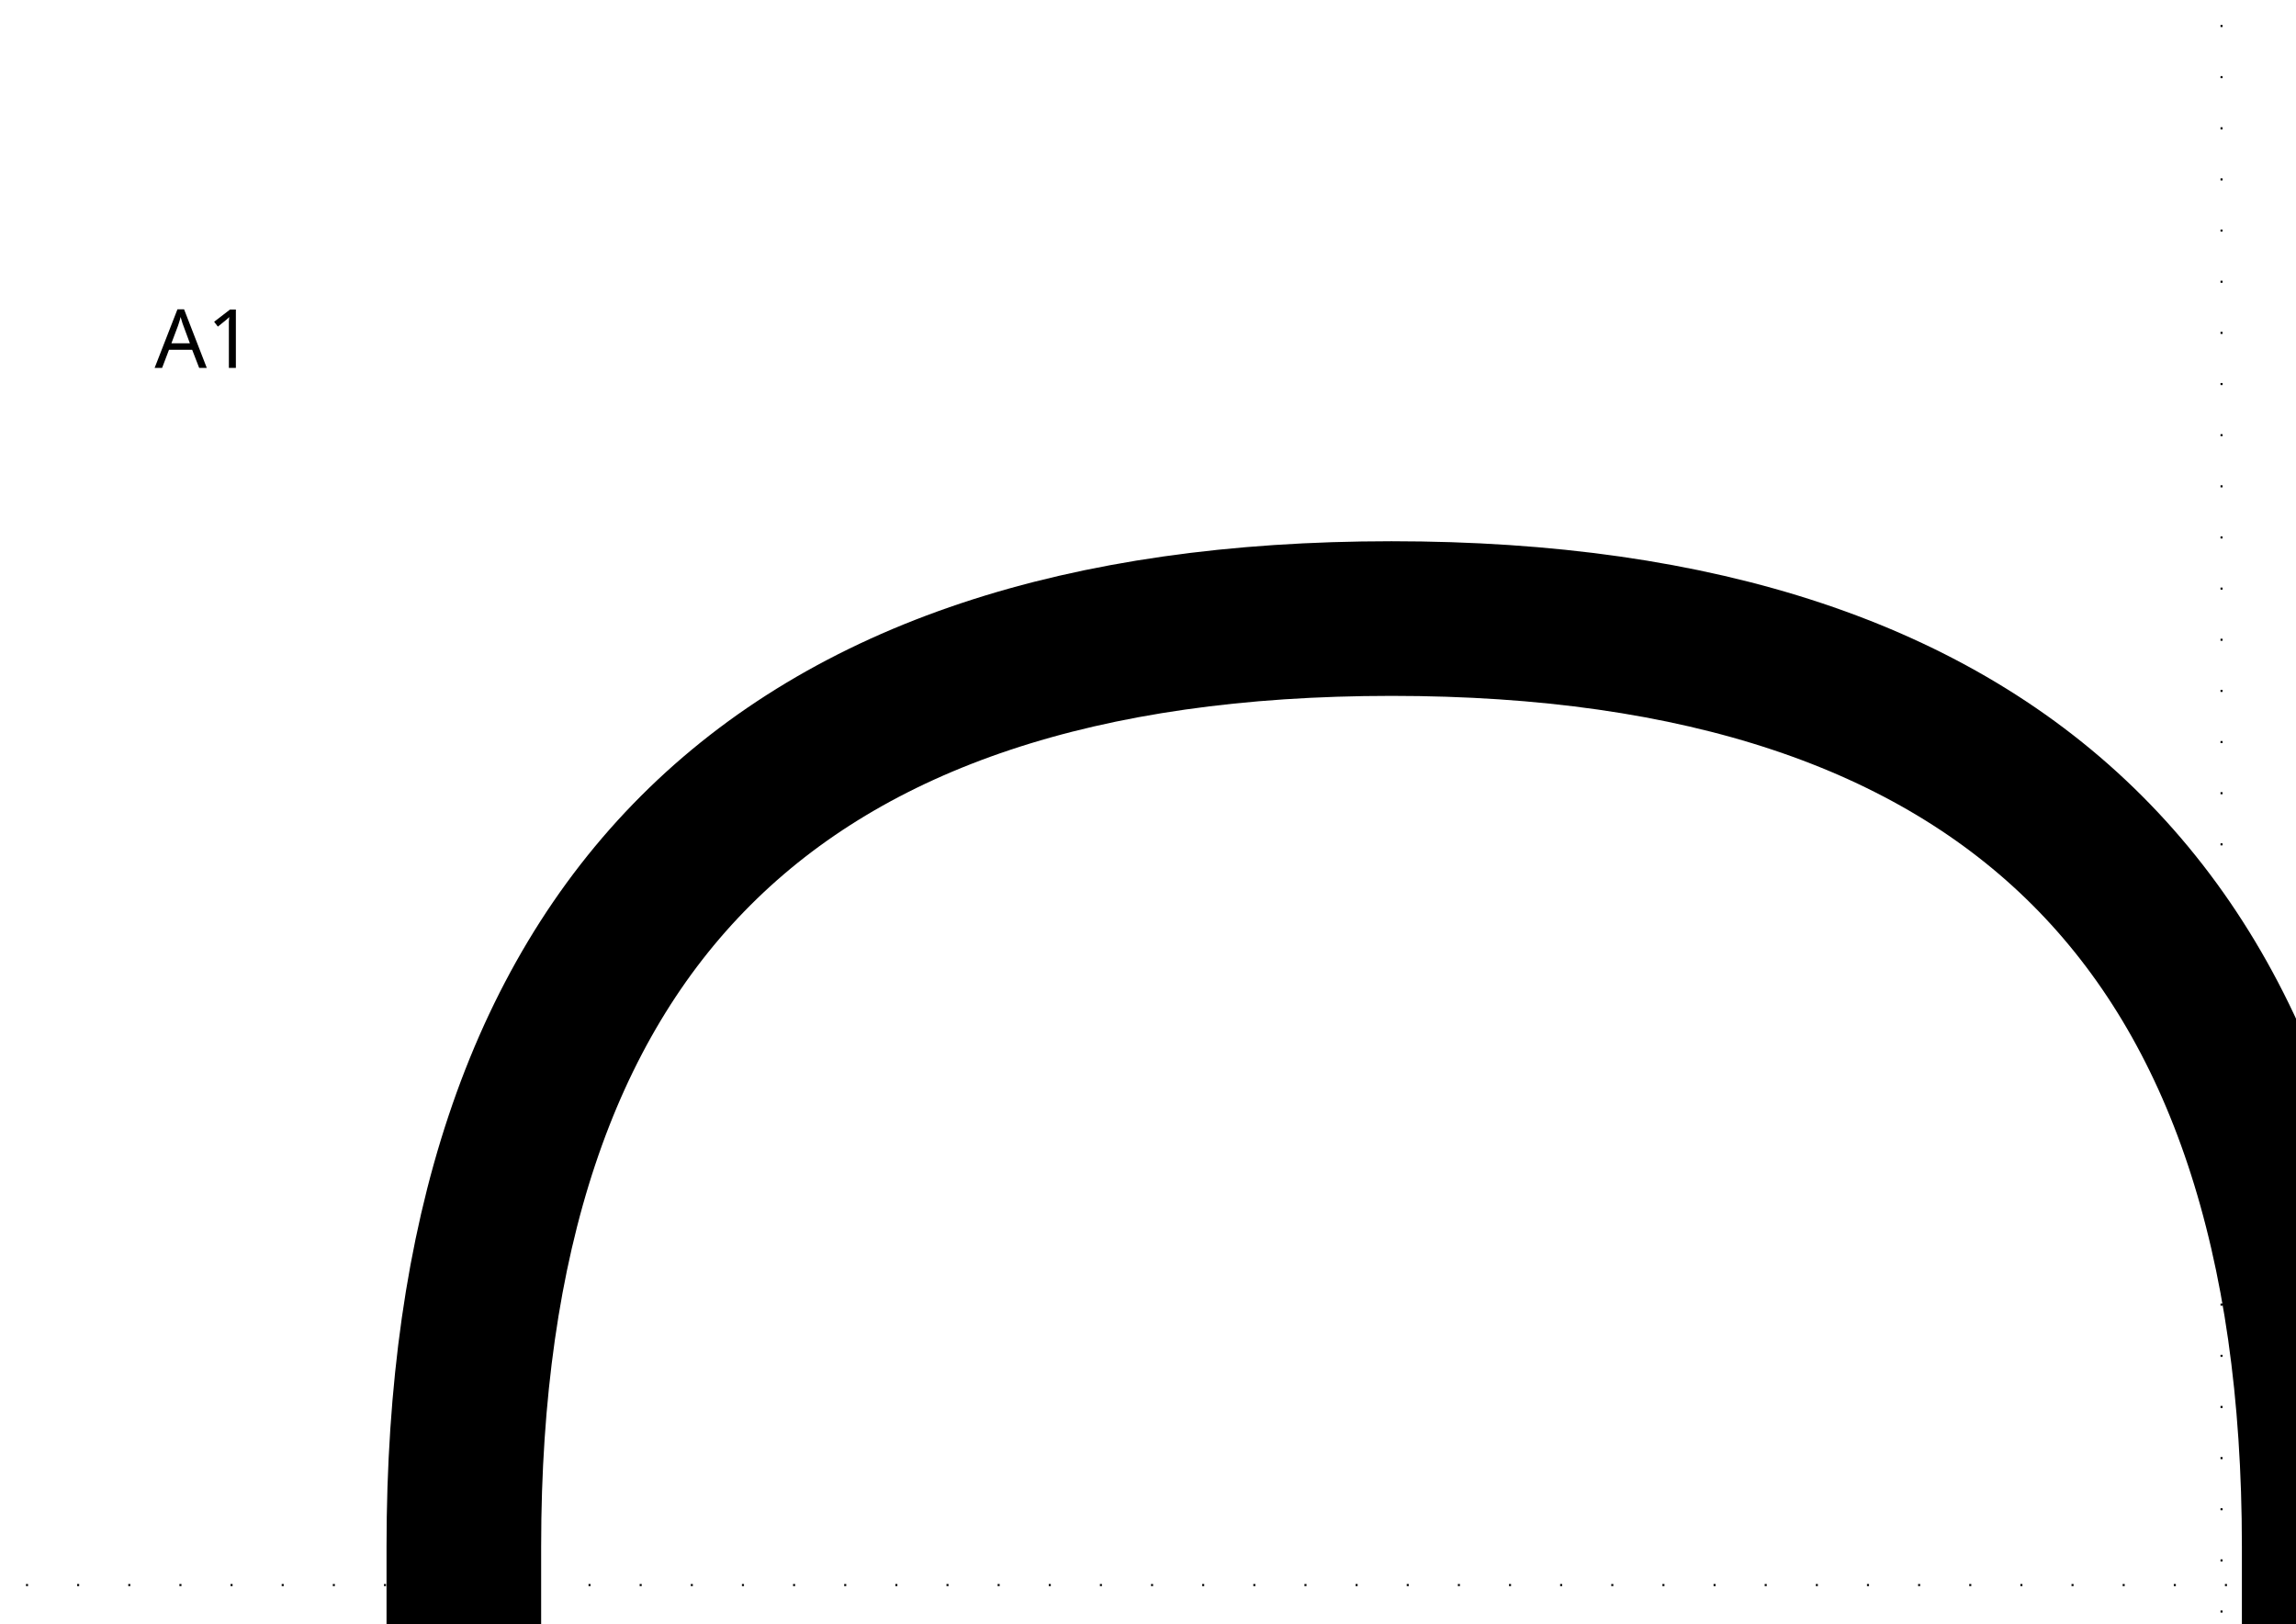
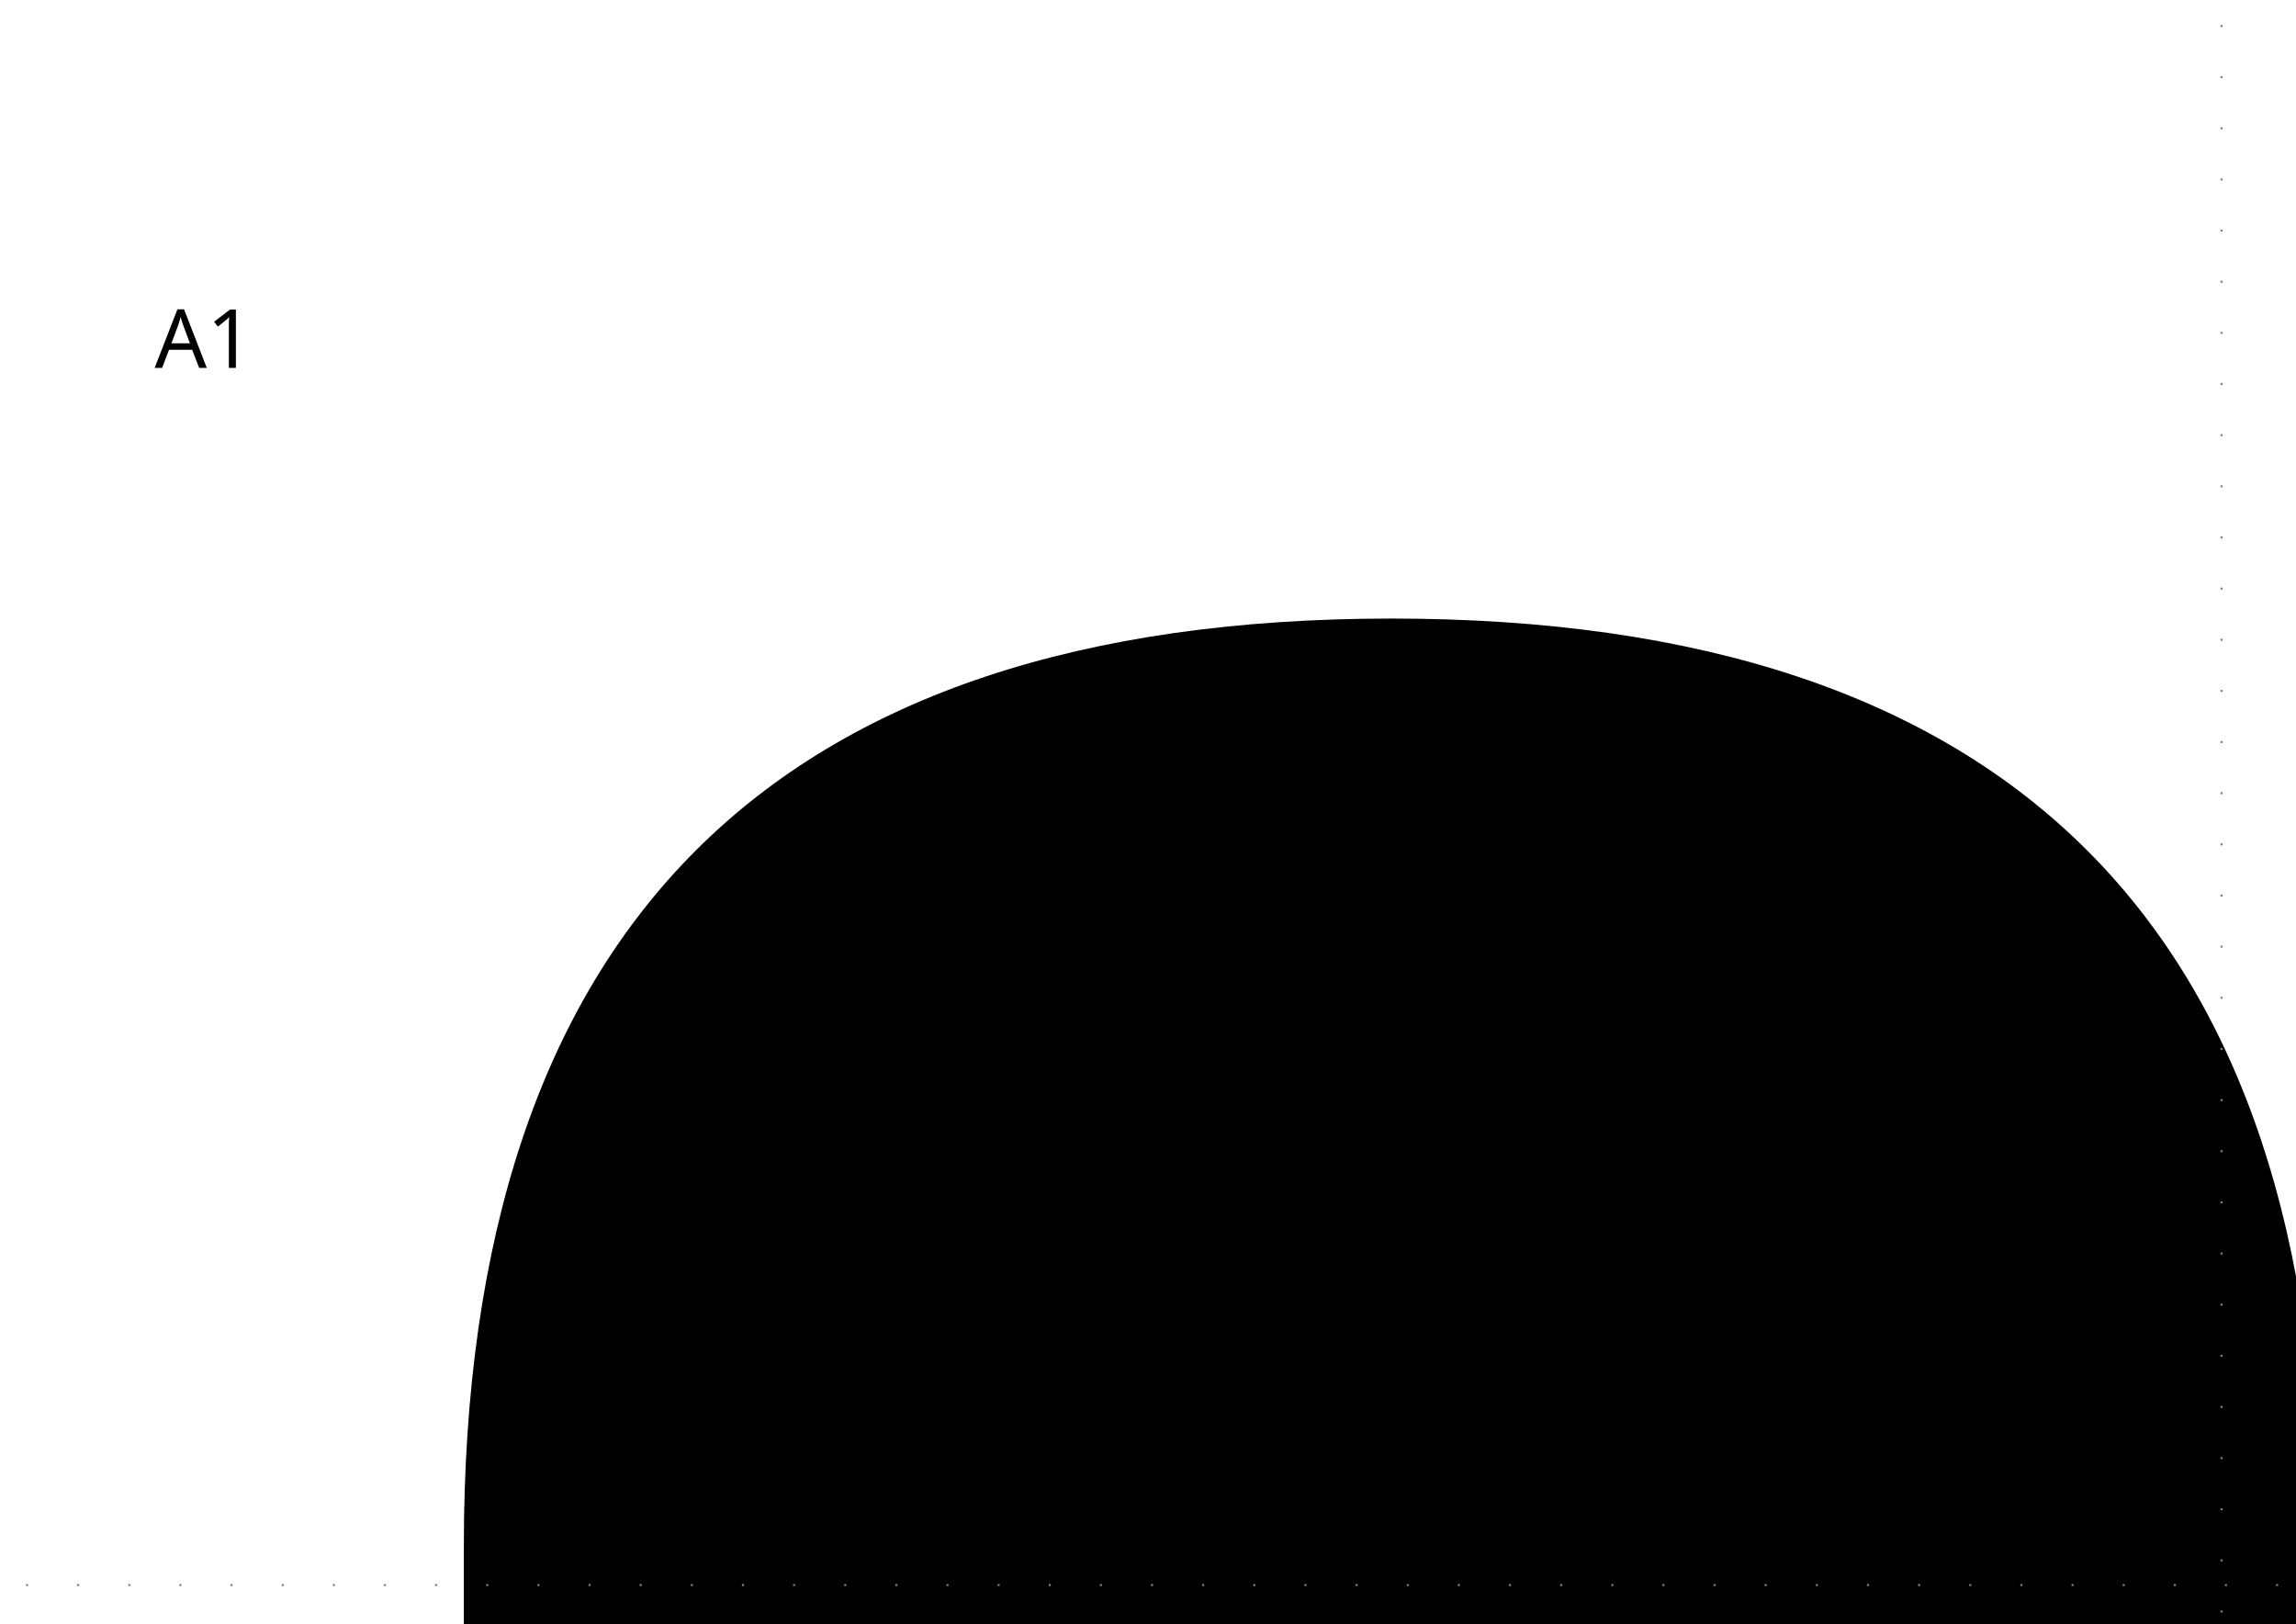
<svg xmlns="http://www.w3.org/2000/svg" width="297mm" height="210mm" viewBox="0 0 297 210" version="1.1" id="svg5">
  <defs id="defs2" />
  <g id="layer1" transform="translate(-20)">
-     <path style="fill:none;stroke:#000000;stroke-width:20;stroke-linecap:square;stroke-linejoin:round;stroke-miterlimit:10;stroke-dasharray:none;stroke-opacity:1;paint-order:normal" d="m 80,200 v 440 c 0,80 40,120 120,120 h 100 c 80,0 80,-80 160,-80 80,0 80,80 160,80 80,0 80,-80 160,-80 80,0 80,80 160,80 h 40 c 80,0 120,-40 120,-120 V 200 C 1100,120 1060,80 980,80 H 680 c -80,0 -120,40 -120,120 0,80 40,120 120,120 h 60 c 80,0 120,40 120,100 0,60 -40,100 -120,100 H 440 C 360,520 320,480 320,400 V 200 C 320,120 280,80 200,80 120,80 80,120 80,200 Z" id="path296" />
+     <path style="fill:#000000;stroke:none;stroke-width:1;stroke-linecap:square;stroke-linejoin:round;stroke-miterlimit:10;stroke-dasharray:none;stroke-opacity:1;paint-order:normal;fill-opacity:1" d="m 80,200 v 440 c 0,80 40,120 120,120 h 100 c 80,0 80,-80 160,-80 80,0 80,80 160,80 80,0 80,-80 160,-80 80,0 80,80 160,80 h 40 c 80,0 120,-40 120,-120 V 200 C 1100,120 1060,80 980,80 H 680 c -80,0 -120,40 -120,120 0,80 40,120 120,120 h 60 c 80,0 120,40 120,100 0,60 -40,100 -120,100 H 440 C 360,520 320,480 320,400 V 200 C 320,120 280,80 200,80 120,80 80,120 80,200 Z" id="path296" />
    <text xml:space="preserve" style="font-style:normal;font-weight:normal;font-size:10.583px;line-height:1.25;font-family:sans-serif;fill:#000000;fill-opacity:1;stroke:none;stroke-width:0.265" x="40" y="47.588" id="text602">
      <tspan id="tspan600" style="stroke-width:0.265" x="40" y="47.588">A1</tspan>
    </text>
    <text xml:space="preserve" style="font-style:normal;font-weight:normal;font-size:10.583px;line-height:1.25;font-family:sans-serif;fill:#000000;fill-opacity:1;stroke:none;stroke-width:0.265" x="340" y="47.588" id="text602-3">
      <tspan id="tspan600-6" style="stroke-width:0.265" x="340" y="47.588">B1</tspan>
    </text>
    <text xml:space="preserve" style="font-style:normal;font-weight:normal;font-size:10.583px;line-height:1.25;font-family:sans-serif;fill:#000000;fill-opacity:1;stroke:none;stroke-width:0.265" x="618.973" y="47.556" id="text602-3-7">
      <tspan id="tspan600-6-5" style="stroke-width:0.265" x="618.973" y="47.556">C1</tspan>
    </text>
-     <text xml:space="preserve" style="font-style:normal;font-weight:normal;font-size:10.583px;line-height:1.25;font-family:sans-serif;fill:#000000;fill-opacity:1;stroke:none;stroke-width:0.265" x="898.973" y="47.556" id="text602-3-7-3">
-       <tspan id="tspan600-6-5-5" style="stroke-width:0.265" x="898.973" y="47.556">D1</tspan>
+     <text xml:space="preserve" style="font-style:normal;font-weight:normal;font-size:10.583px;line-height:1.25;font-family:sans-serif;fill:#000000;fill-opacity:1;stroke:none;stroke-width:0.265" x="1114.707" y="47.556" id="text602-3-7-3">
+       <tspan id="tspan600-6-5-5" style="stroke-width:0.265" x="1114.707" y="47.556">D1</tspan>
    </text>
    <text xml:space="preserve" style="font-style:normal;font-weight:normal;font-size:10.583px;line-height:1.25;font-family:sans-serif;fill:#000000;fill-opacity:1;stroke:none;stroke-width:0.265" x="40" y="247.588" id="text602-6">
      <tspan id="tspan600-2" style="stroke-width:0.265" x="40" y="247.588">A2</tspan>
    </text>
    <text xml:space="preserve" style="font-style:normal;font-weight:normal;font-size:10.583px;line-height:1.25;font-family:sans-serif;fill:#000000;fill-opacity:1;stroke:none;stroke-width:0.265" x="340" y="247.588" id="text602-3-9">
      <tspan id="tspan600-6-1" style="stroke-width:0.265" x="340" y="247.588">B2</tspan>
    </text>
-     <text xml:space="preserve" style="font-style:normal;font-weight:normal;font-size:10.583px;line-height:1.25;font-family:sans-serif;fill:#000000;fill-opacity:1;stroke:none;stroke-width:0.265" x="618.973" y="247.556" id="text602-3-7-2">
-       <tspan id="tspan600-6-5-7" style="stroke-width:0.265" x="618.973" y="247.556">C2</tspan>
+     <text xml:space="preserve" style="font-style:normal;font-weight:normal;font-size:10.583px;line-height:1.25;font-family:sans-serif;fill:#000000;fill-opacity:1;stroke:none;stroke-width:0.265" x="618.973" y="375.803" id="text602-3-7-2">
+       <tspan id="tspan600-6-5-7" style="stroke-width:0.265" x="618.973" y="375.803">C2</tspan>
    </text>
-     <text xml:space="preserve" style="font-style:normal;font-weight:normal;font-size:10.583px;line-height:1.25;font-family:sans-serif;fill:#000000;fill-opacity:1;stroke:none;stroke-width:0.265" x="898.973" y="247.556" id="text602-3-7-3-0">
-       <tspan id="tspan600-6-5-5-9" style="stroke-width:0.265" x="898.973" y="247.556">D2</tspan>
+     <text xml:space="preserve" style="font-style:normal;font-weight:normal;font-size:10.583px;line-height:1.25;font-family:sans-serif;fill:#000000;fill-opacity:1;stroke:none;stroke-width:0.265" x="1114.707" y="247.556" id="text602-3-7-3-0">
+       <tspan id="tspan600-6-5-5-9" style="stroke-width:0.265" x="1114.707" y="247.556">D2</tspan>
    </text>
    <text xml:space="preserve" style="font-style:normal;font-weight:normal;font-size:10.583px;line-height:1.25;font-family:sans-serif;fill:#000000;fill-opacity:1;stroke:none;stroke-width:0.265" x="40" y="447.588" id="text602-6-3">
      <tspan id="tspan600-2-6" style="stroke-width:0.265" x="40" y="447.588">A3</tspan>
    </text>
    <text xml:space="preserve" style="font-style:normal;font-weight:normal;font-size:10.583px;line-height:1.25;font-family:sans-serif;fill:#000000;fill-opacity:1;stroke:none;stroke-width:0.265" x="340" y="447.588" id="text602-3-9-0">
      <tspan id="tspan600-6-1-6" style="stroke-width:0.265" x="340" y="447.588">B3</tspan>
    </text>
    <text xml:space="preserve" style="font-style:normal;font-weight:normal;font-size:10.583px;line-height:1.25;font-family:sans-serif;fill:#000000;fill-opacity:1;stroke:none;stroke-width:0.265" x="618.973" y="447.556" id="text602-3-7-2-2">
      <tspan id="tspan600-6-5-7-6" style="stroke-width:0.265" x="618.973" y="447.556">C3</tspan>
    </text>
-     <text xml:space="preserve" style="font-style:normal;font-weight:normal;font-size:10.583px;line-height:1.25;font-family:sans-serif;fill:#000000;fill-opacity:1;stroke:none;stroke-width:0.265" x="898.973" y="447.556" id="text602-3-7-3-0-1">
-       <tspan id="tspan600-6-5-5-9-8" style="stroke-width:0.265" x="898.973" y="447.556">D3</tspan>
+     <text xml:space="preserve" style="font-style:normal;font-weight:normal;font-size:10.583px;line-height:1.25;font-family:sans-serif;fill:#000000;fill-opacity:1;stroke:none;stroke-width:0.265" x="1114.707" y="447.556" id="text602-3-7-3-0-1">
+       <tspan id="tspan600-6-5-5-9-8" style="stroke-width:0.265" x="1114.707" y="447.556">D3</tspan>
    </text>
    <text xml:space="preserve" style="font-style:normal;font-weight:normal;font-size:10.583px;line-height:1.25;font-family:sans-serif;fill:#000000;fill-opacity:1;stroke:none;stroke-width:0.265" x="40" y="647.588" id="text602-6-3-7">
      <tspan id="tspan600-2-6-9" style="stroke-width:0.265" x="40" y="647.588">A4</tspan>
    </text>
-     <text xml:space="preserve" style="font-style:normal;font-weight:normal;font-size:10.583px;line-height:1.25;font-family:sans-serif;fill:#000000;fill-opacity:1;stroke:none;stroke-width:0.265" x="340" y="647.588" id="text602-3-9-0-2">
-       <tspan id="tspan600-6-1-6-0" style="stroke-width:0.265" x="340" y="647.588">B4</tspan>
+     <text xml:space="preserve" style="font-style:normal;font-weight:normal;font-size:10.583px;line-height:1.25;font-family:sans-serif;fill:#000000;fill-opacity:1;stroke:none;stroke-width:0.265" x="340" y="775.834" id="text602-3-9-0-2">
+       <tspan id="tspan600-6-1-6-0" style="stroke-width:0.265" x="340" y="775.834">B4</tspan>
    </text>
-     <text xml:space="preserve" style="font-style:normal;font-weight:normal;font-size:10.583px;line-height:1.25;font-family:sans-serif;fill:#000000;fill-opacity:1;stroke:none;stroke-width:0.265" x="618.973" y="647.556" id="text602-3-7-2-2-2">
-       <tspan id="tspan600-6-5-7-6-3" style="stroke-width:0.265" x="618.973" y="647.556">C4</tspan>
+     <text xml:space="preserve" style="font-style:normal;font-weight:normal;font-size:10.583px;line-height:1.25;font-family:sans-serif;fill:#000000;fill-opacity:1;stroke:none;stroke-width:0.265" x="618.973" y="775.803" id="text602-3-7-2-2-2">
+       <tspan id="tspan600-6-5-7-6-3" style="stroke-width:0.265" x="618.973" y="775.803">C4</tspan>
    </text>
-     <text xml:space="preserve" style="font-style:normal;font-weight:normal;font-size:10.583px;line-height:1.25;font-family:sans-serif;fill:#000000;fill-opacity:1;stroke:none;stroke-width:0.265" x="898.973" y="647.556" id="text602-3-7-3-0-1-7">
-       <tspan style="stroke-width:0.265" x="898.973" y="647.556" id="tspan1068">D4</tspan>
+     <text xml:space="preserve" style="font-style:normal;font-weight:normal;font-size:10.583px;line-height:1.25;font-family:sans-serif;fill:#000000;fill-opacity:1;stroke:none;stroke-width:0.265" x="1114.707" y="775.803" id="text602-3-7-3-0-1-7">
+       <tspan style="stroke-width:0.265" x="1114.707" y="775.803" id="tspan1068">D4</tspan>
    </text>
-     <path style="fill:none;stroke:#000000;stroke-width:0.265px;stroke-linecap:butt;stroke-linejoin:miter;stroke-opacity:1;stroke-dasharray:0.265,6.35;stroke-dashoffset:0" d="M 307.368,-10 V 820" id="path1126" />
-     <path style="fill:none;stroke:#000000;stroke-width:0.265px;stroke-linecap:butt;stroke-linejoin:miter;stroke-opacity:1;stroke-dasharray:0.265,6.35;stroke-dashoffset:0" d="M 10.132,205 H 1165" id="path1126-7" />
-     <path style="fill:none;stroke:#000000;stroke-width:0.265px;stroke-linecap:butt;stroke-linejoin:miter;stroke-opacity:1;stroke-dasharray:0.265,6.35;stroke-dashoffset:0" d="M 10,404.868 H 1164.868" id="path1126-7-3" />
-     <path style="fill:none;stroke:#000000;stroke-width:0.265px;stroke-linecap:butt;stroke-linejoin:miter;stroke-opacity:1;stroke-dasharray:0.265,6.35;stroke-dashoffset:0" d="M 10,605.132 H 1164.868" id="path1126-7-3-6" />
-     <path style="fill:none;stroke:#000000;stroke-width:0.265px;stroke-linecap:butt;stroke-linejoin:miter;stroke-opacity:1;stroke-dasharray:0.265,6.35;stroke-dashoffset:0" d="M 587.368,-10 V 820" id="path1126-9-2-2" />
-     <path style="fill:none;stroke:#000000;stroke-width:0.265px;stroke-linecap:butt;stroke-linejoin:miter;stroke-opacity:1;stroke-dasharray:0.265,6.35;stroke-dashoffset:0" d="M 869.868,-10 V 820" id="path1126-9-2-9" />
+     <path style="fill:none;stroke:#808080;stroke-width:0.265px;stroke-linecap:butt;stroke-linejoin:miter;stroke-opacity:1;stroke-dasharray:0.265, 6.35;stroke-dashoffset:0" d="M 307.368,-10 V 820" id="path1126" />
+     <path style="fill:none;stroke:#808080;stroke-width:0.265px;stroke-linecap:butt;stroke-linejoin:miter;stroke-opacity:1;stroke-dasharray:0.265, 6.35;stroke-dashoffset:0" d="M 10.132,205 H 1165" id="path1126-7" />
+     <path style="fill:none;stroke:#808080;stroke-width:0.265px;stroke-linecap:butt;stroke-linejoin:miter;stroke-opacity:1;stroke-dasharray:0.265, 6.35;stroke-dashoffset:0" d="M 10,404.868 H 1164.868" id="path1126-7-3" />
+     <path style="fill:none;stroke:#808080;stroke-width:0.265px;stroke-linecap:butt;stroke-linejoin:miter;stroke-opacity:1;stroke-dasharray:0.265, 6.35;stroke-dashoffset:0" d="M 10,605.132 H 1164.868" id="path1126-7-3-6" />
+     <path style="fill:none;stroke:#808080;stroke-width:0.265px;stroke-linecap:butt;stroke-linejoin:miter;stroke-opacity:1;stroke-dasharray:0.265, 6.35;stroke-dashoffset:0" d="M 587.368,-10 V 820" id="path1126-9-2-2" />
+     <path style="fill:none;stroke:#808080;stroke-width:0.265px;stroke-linecap:butt;stroke-linejoin:miter;stroke-opacity:1;stroke-dasharray:0.265, 6.35;stroke-dashoffset:0" d="M 869.868,-10 V 820" id="path1126-9-2-9" />
  </g>
</svg>
